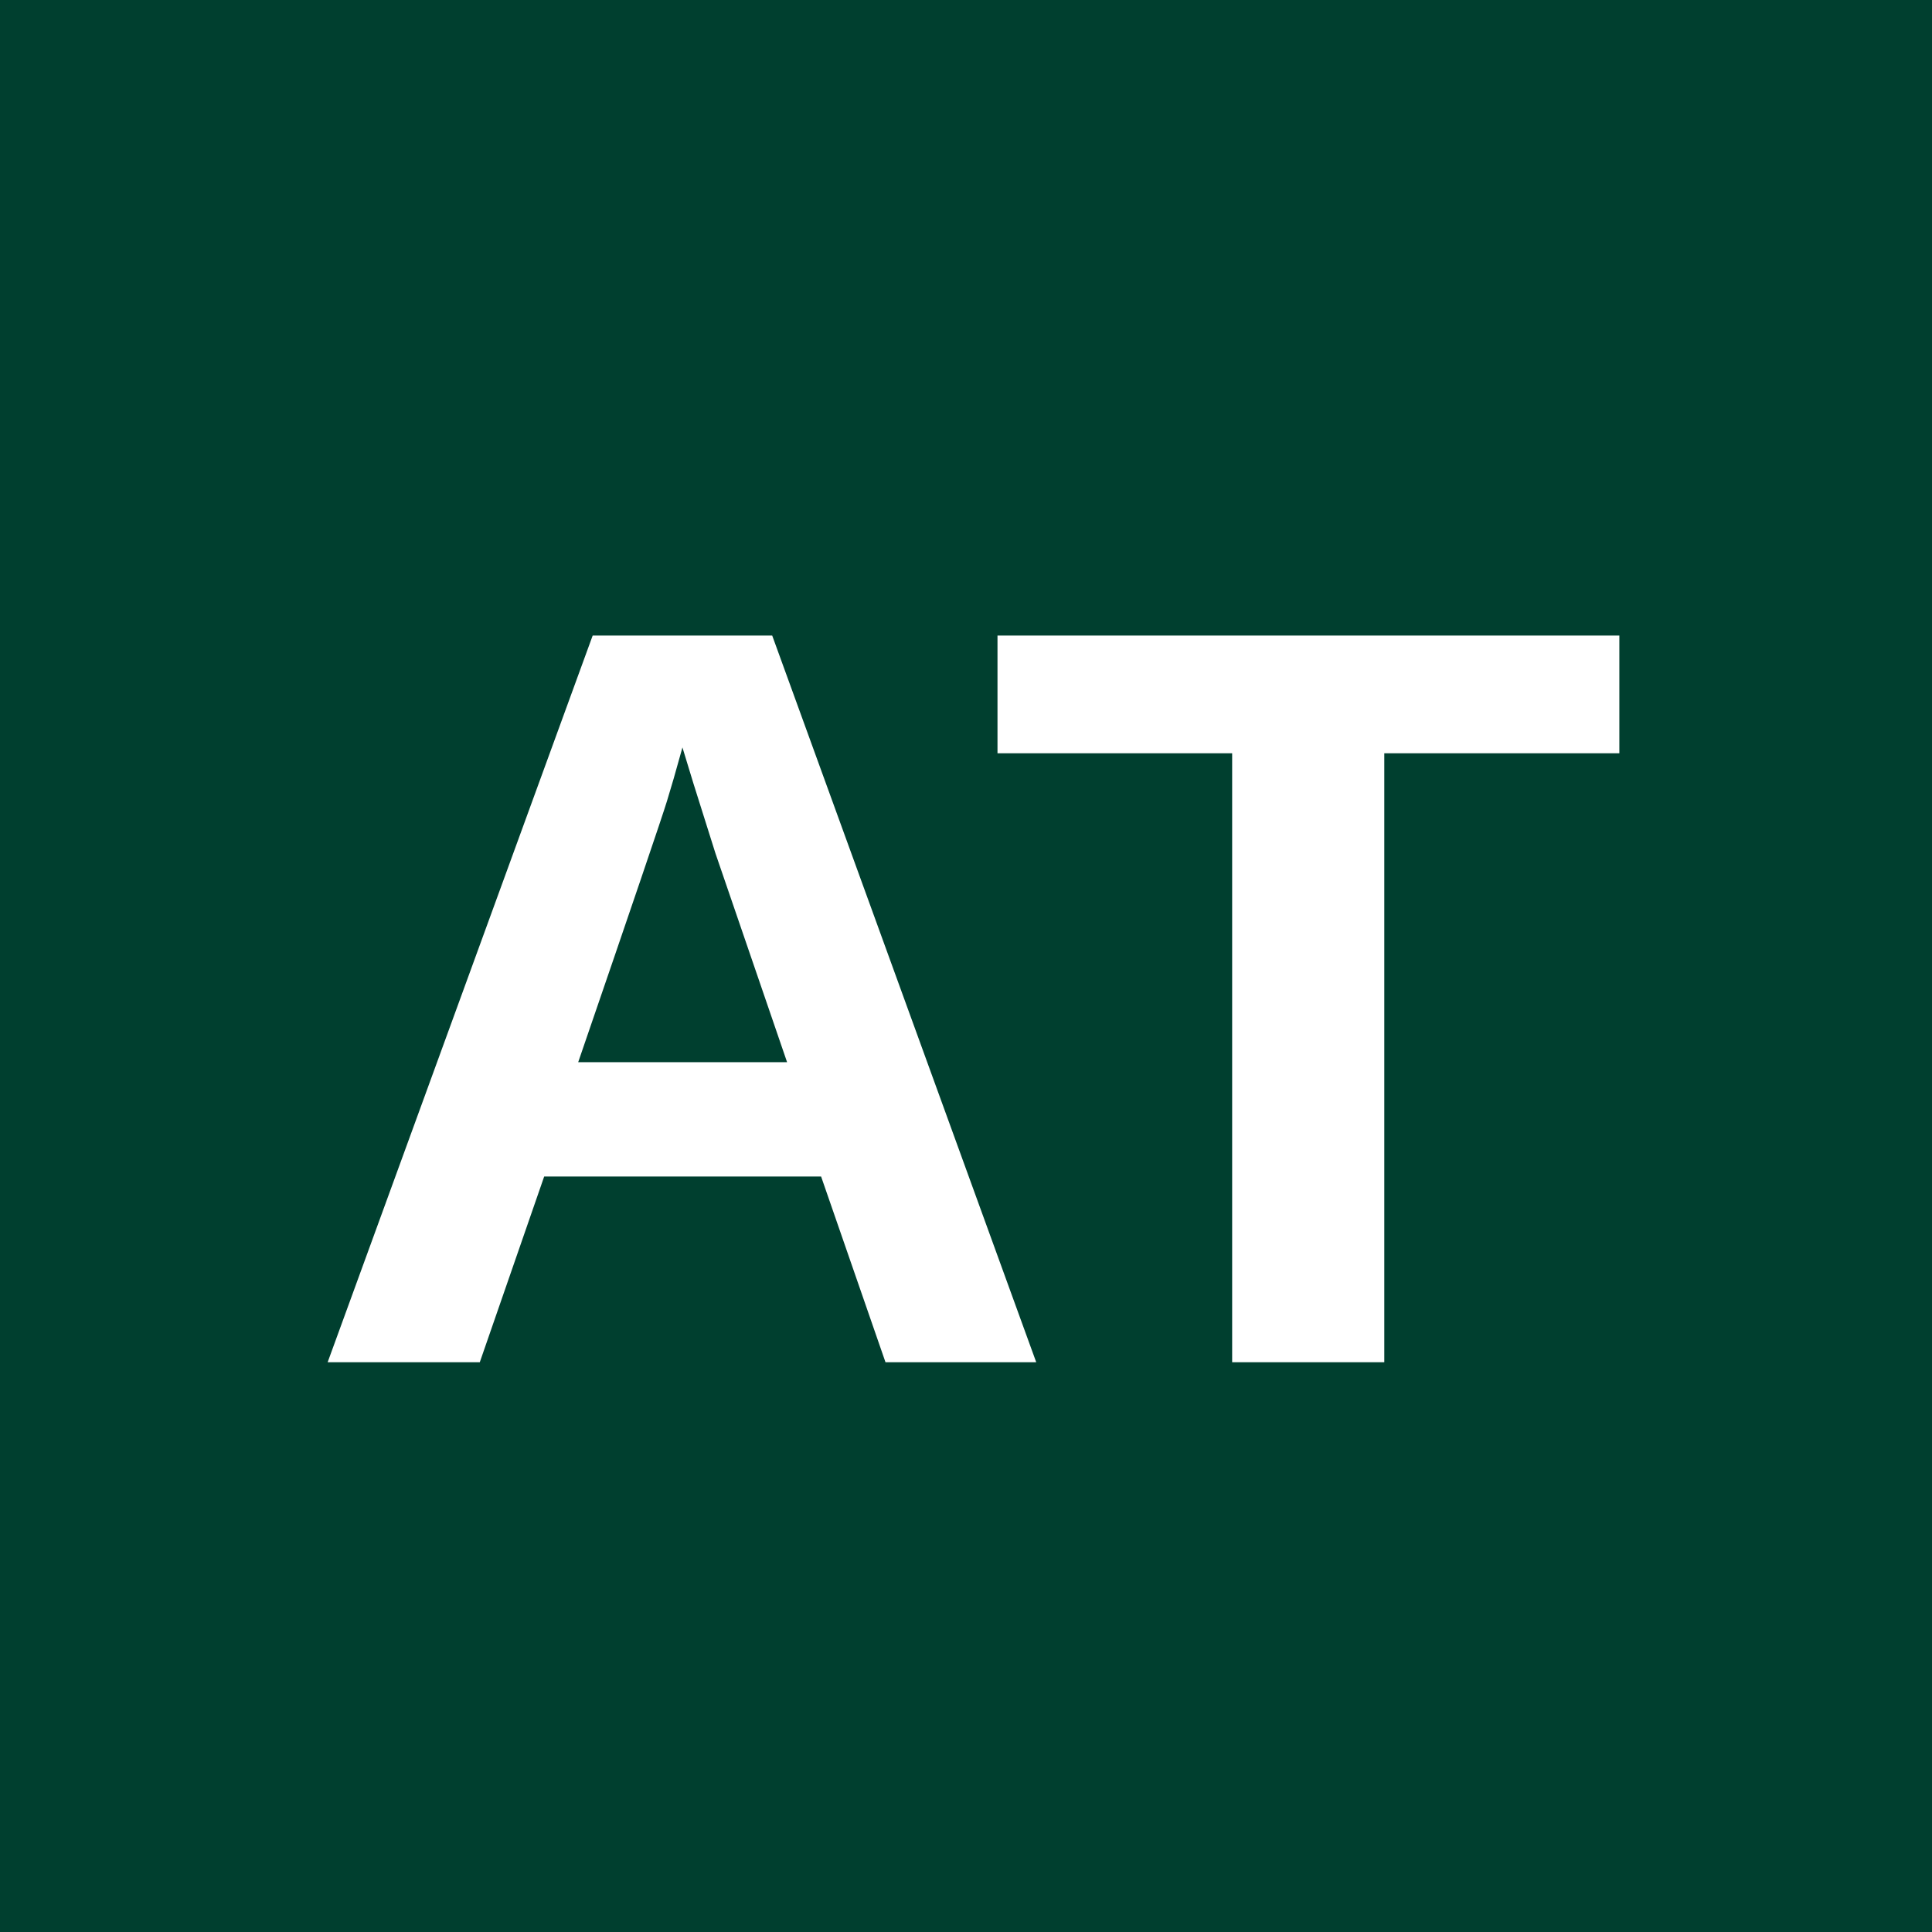
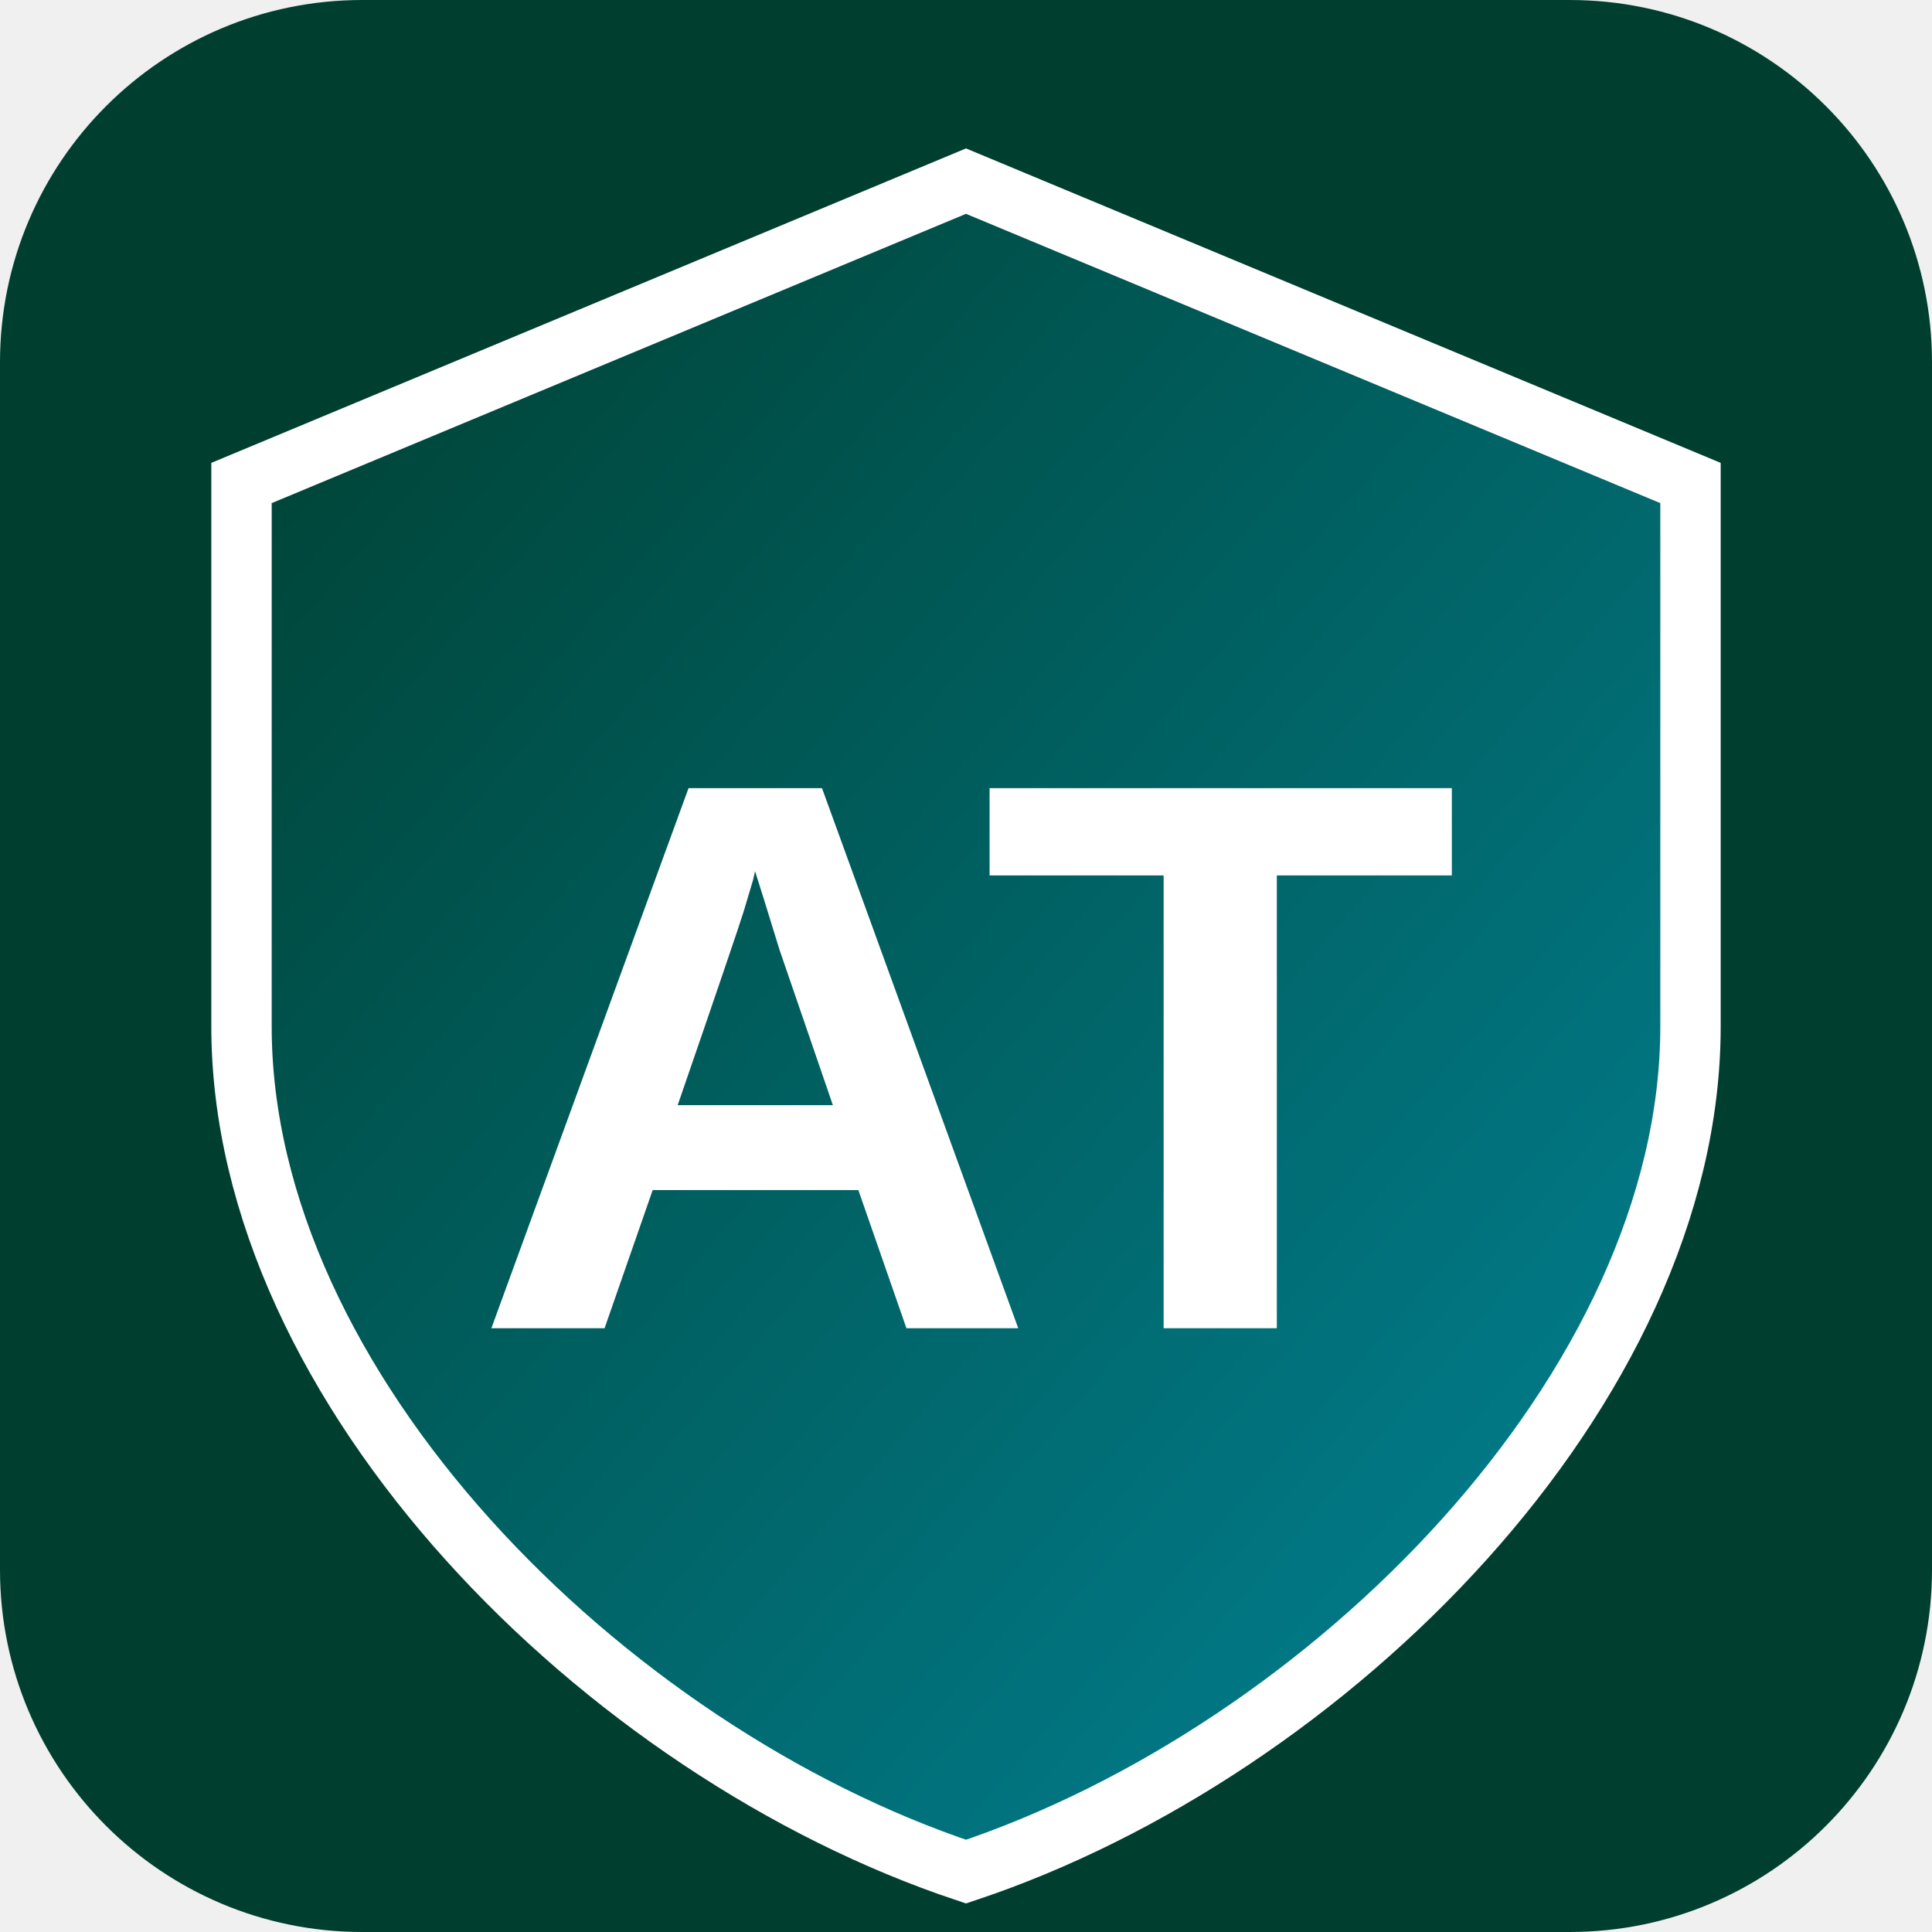
- <svg xmlns="http://www.w3.org/2000/svg" viewBox="0 0 150 150">
-   <rect width="150" height="150" fill="#003f2f" />
-   <text x="50%" y="55%" dominant-baseline="middle" text-anchor="middle" font-family="'Plus Jakarta Sans', Arial, sans-serif" font-size="82" font-weight="700" fill="#ffffff">AT</text>
+ <svg xmlns="http://www.w3.org/2000/svg" viewBox="0 0 64 64" width="64" height="64">
+   <defs>
+     <linearGradient id="favGrad" x1="0%" y1="0%" x2="100%" y2="100%">
+       <stop offset="0%" stop-color="#003f2f" />
+       <stop offset="100%" stop-color="#018599" />
+     </linearGradient>
+   </defs>
+   <rect width="64" height="64" rx="12" fill="#003f2f" />
+   <path d="M32 6 L56 16 L56 34 C56 46 44 58 32 62 C20 58 8 46 8 34 L8 16 Z" fill="url(#favGrad)" stroke="#ffffff" stroke-width="2" />
+   <text x="32" y="44" font-family="Arial, sans-serif" font-size="26" font-weight="bold" fill="#ffffff" text-anchor="middle">AT</text>
</svg>
